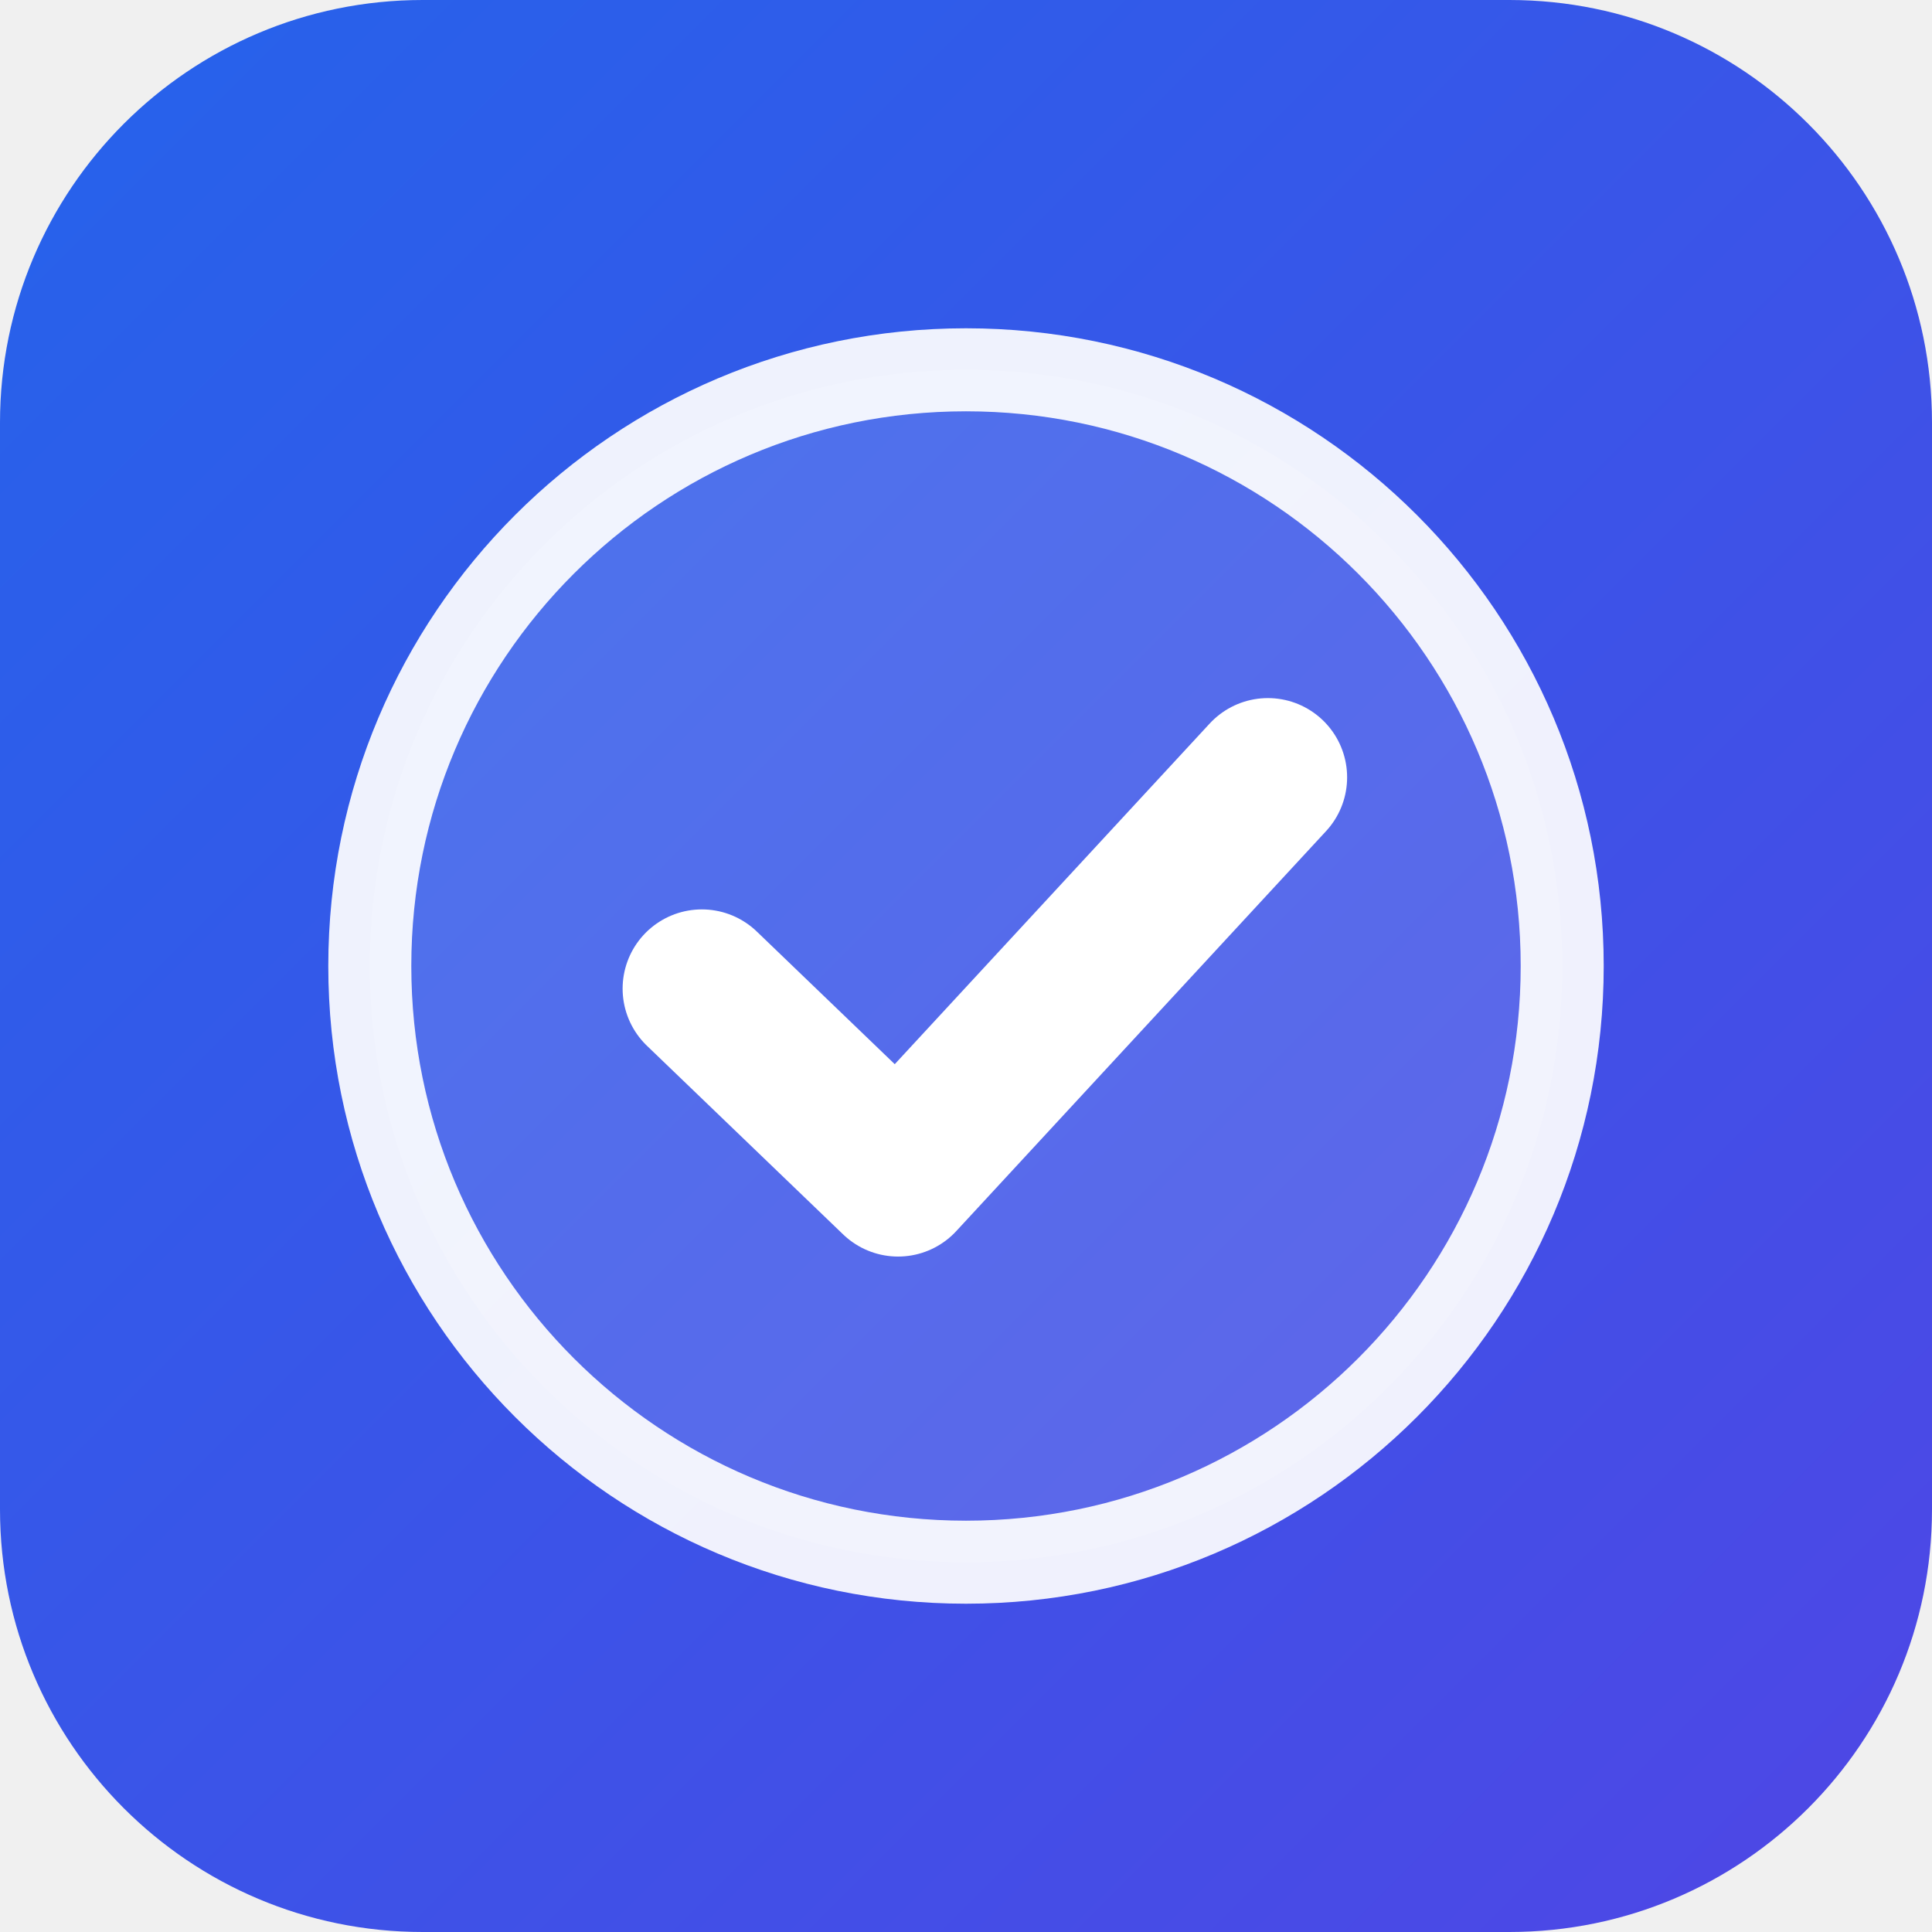
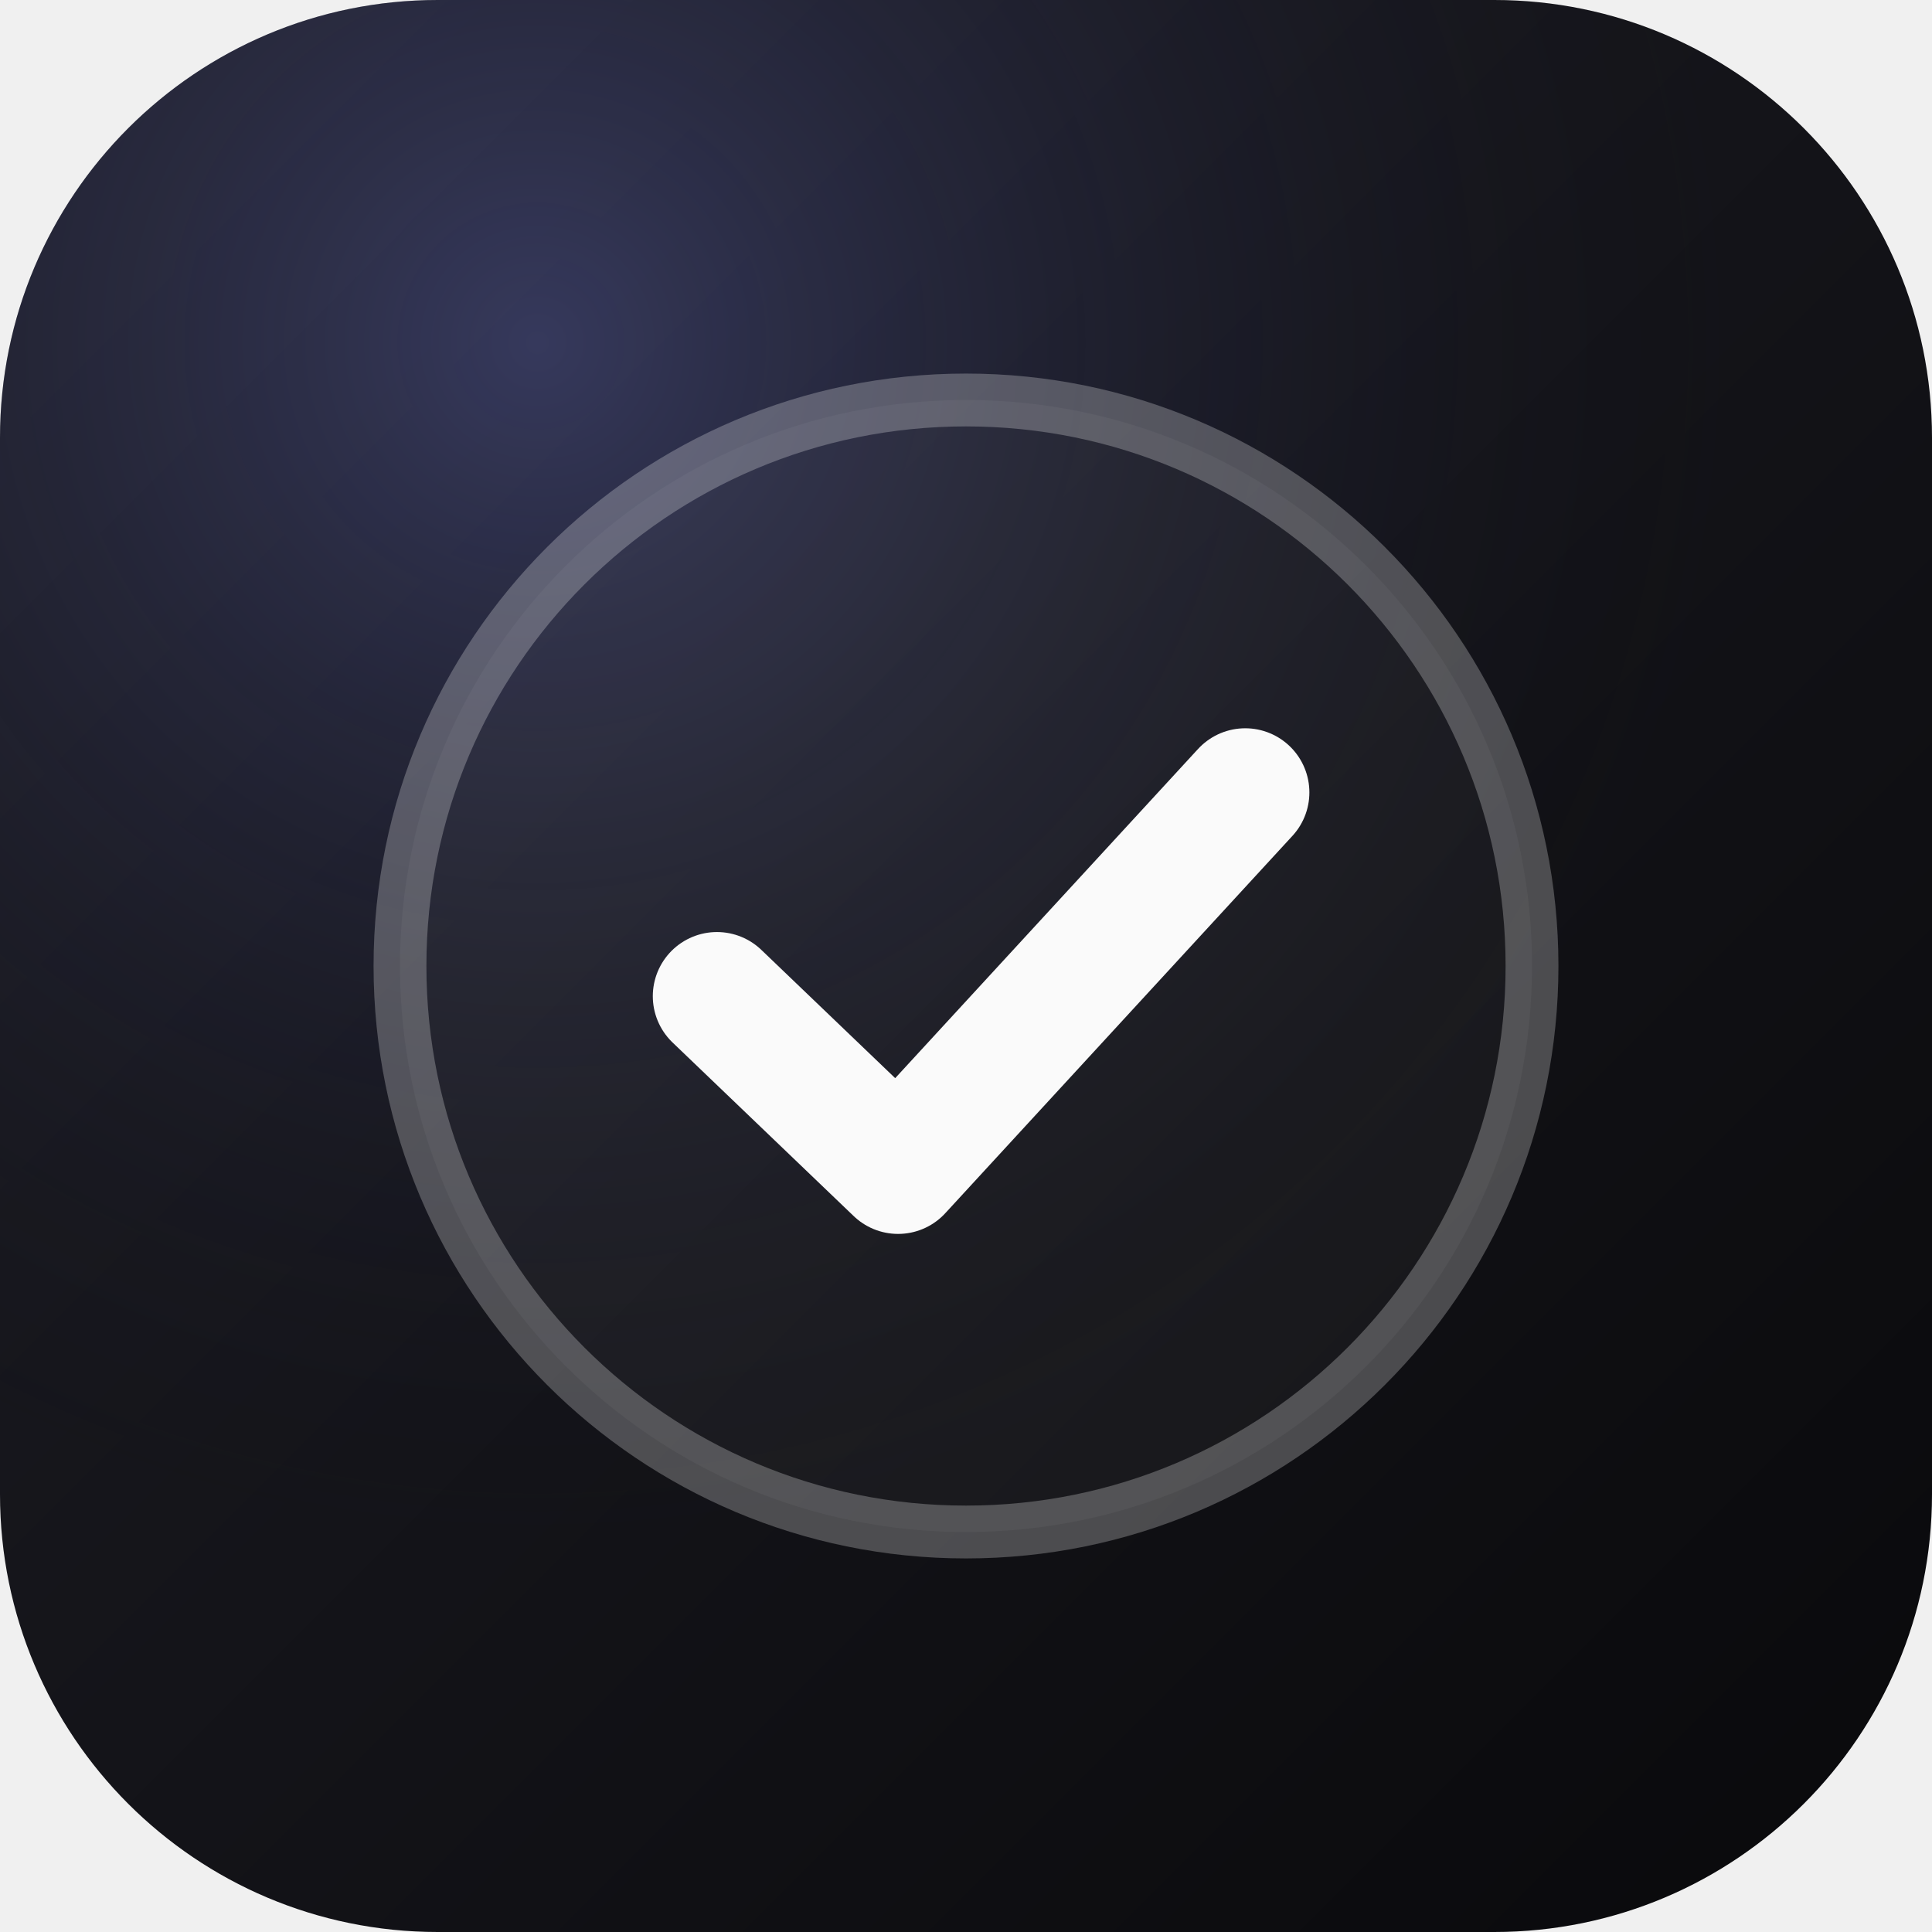
<svg xmlns="http://www.w3.org/2000/svg" viewBox="0 0 512 512">
  <defs>
    <linearGradient id="bg" x1="0%" y1="0%" x2="100%" y2="100%">
-       <stop offset="0%" stop-color="#2563eb" />
-       <stop offset="100%" stop-color="#4f46e5" />
+       <stop offset="0%" stop-color="#1e1e26" />
+       <stop offset="100%" stop-color="#09090b" />
    </linearGradient>
+     <radialGradient id="glow" cx="28%" cy="18%" r="65%">
+       <stop offset="0%" stop-color="#818cf8" stop-opacity="0.28" />
+       <stop offset="100%" stop-color="#09090b" stop-opacity="0" />
+     </radialGradient>
  </defs>
-   <rect width="512" height="512" rx="112" fill="url(#bg)" />
-   <circle cx="256" cy="256" r="158" fill="rgba(255,255,255,0.14)" stroke="rgba(255,255,255,0.92)" stroke-width="22" />
-   <path d="M186 262 L238 312 L336 206" fill="none" stroke="#ffffff" stroke-width="42" stroke-linecap="round" stroke-linejoin="round" />
+   <rect width="512" height="512" rx="116" fill="url(#bg)" />
+   <rect width="512" height="512" rx="116" fill="url(#glow)" />
+   <circle cx="256" cy="256" r="150" fill="rgba(255,255,255,0.04)" stroke="rgba(255,255,255,0.25)" stroke-width="14" />
+   <path d="M190 264 L238 310 L330 210" fill="none" stroke="#fafafa" stroke-width="34" stroke-linecap="round" stroke-linejoin="round" />
</svg>
